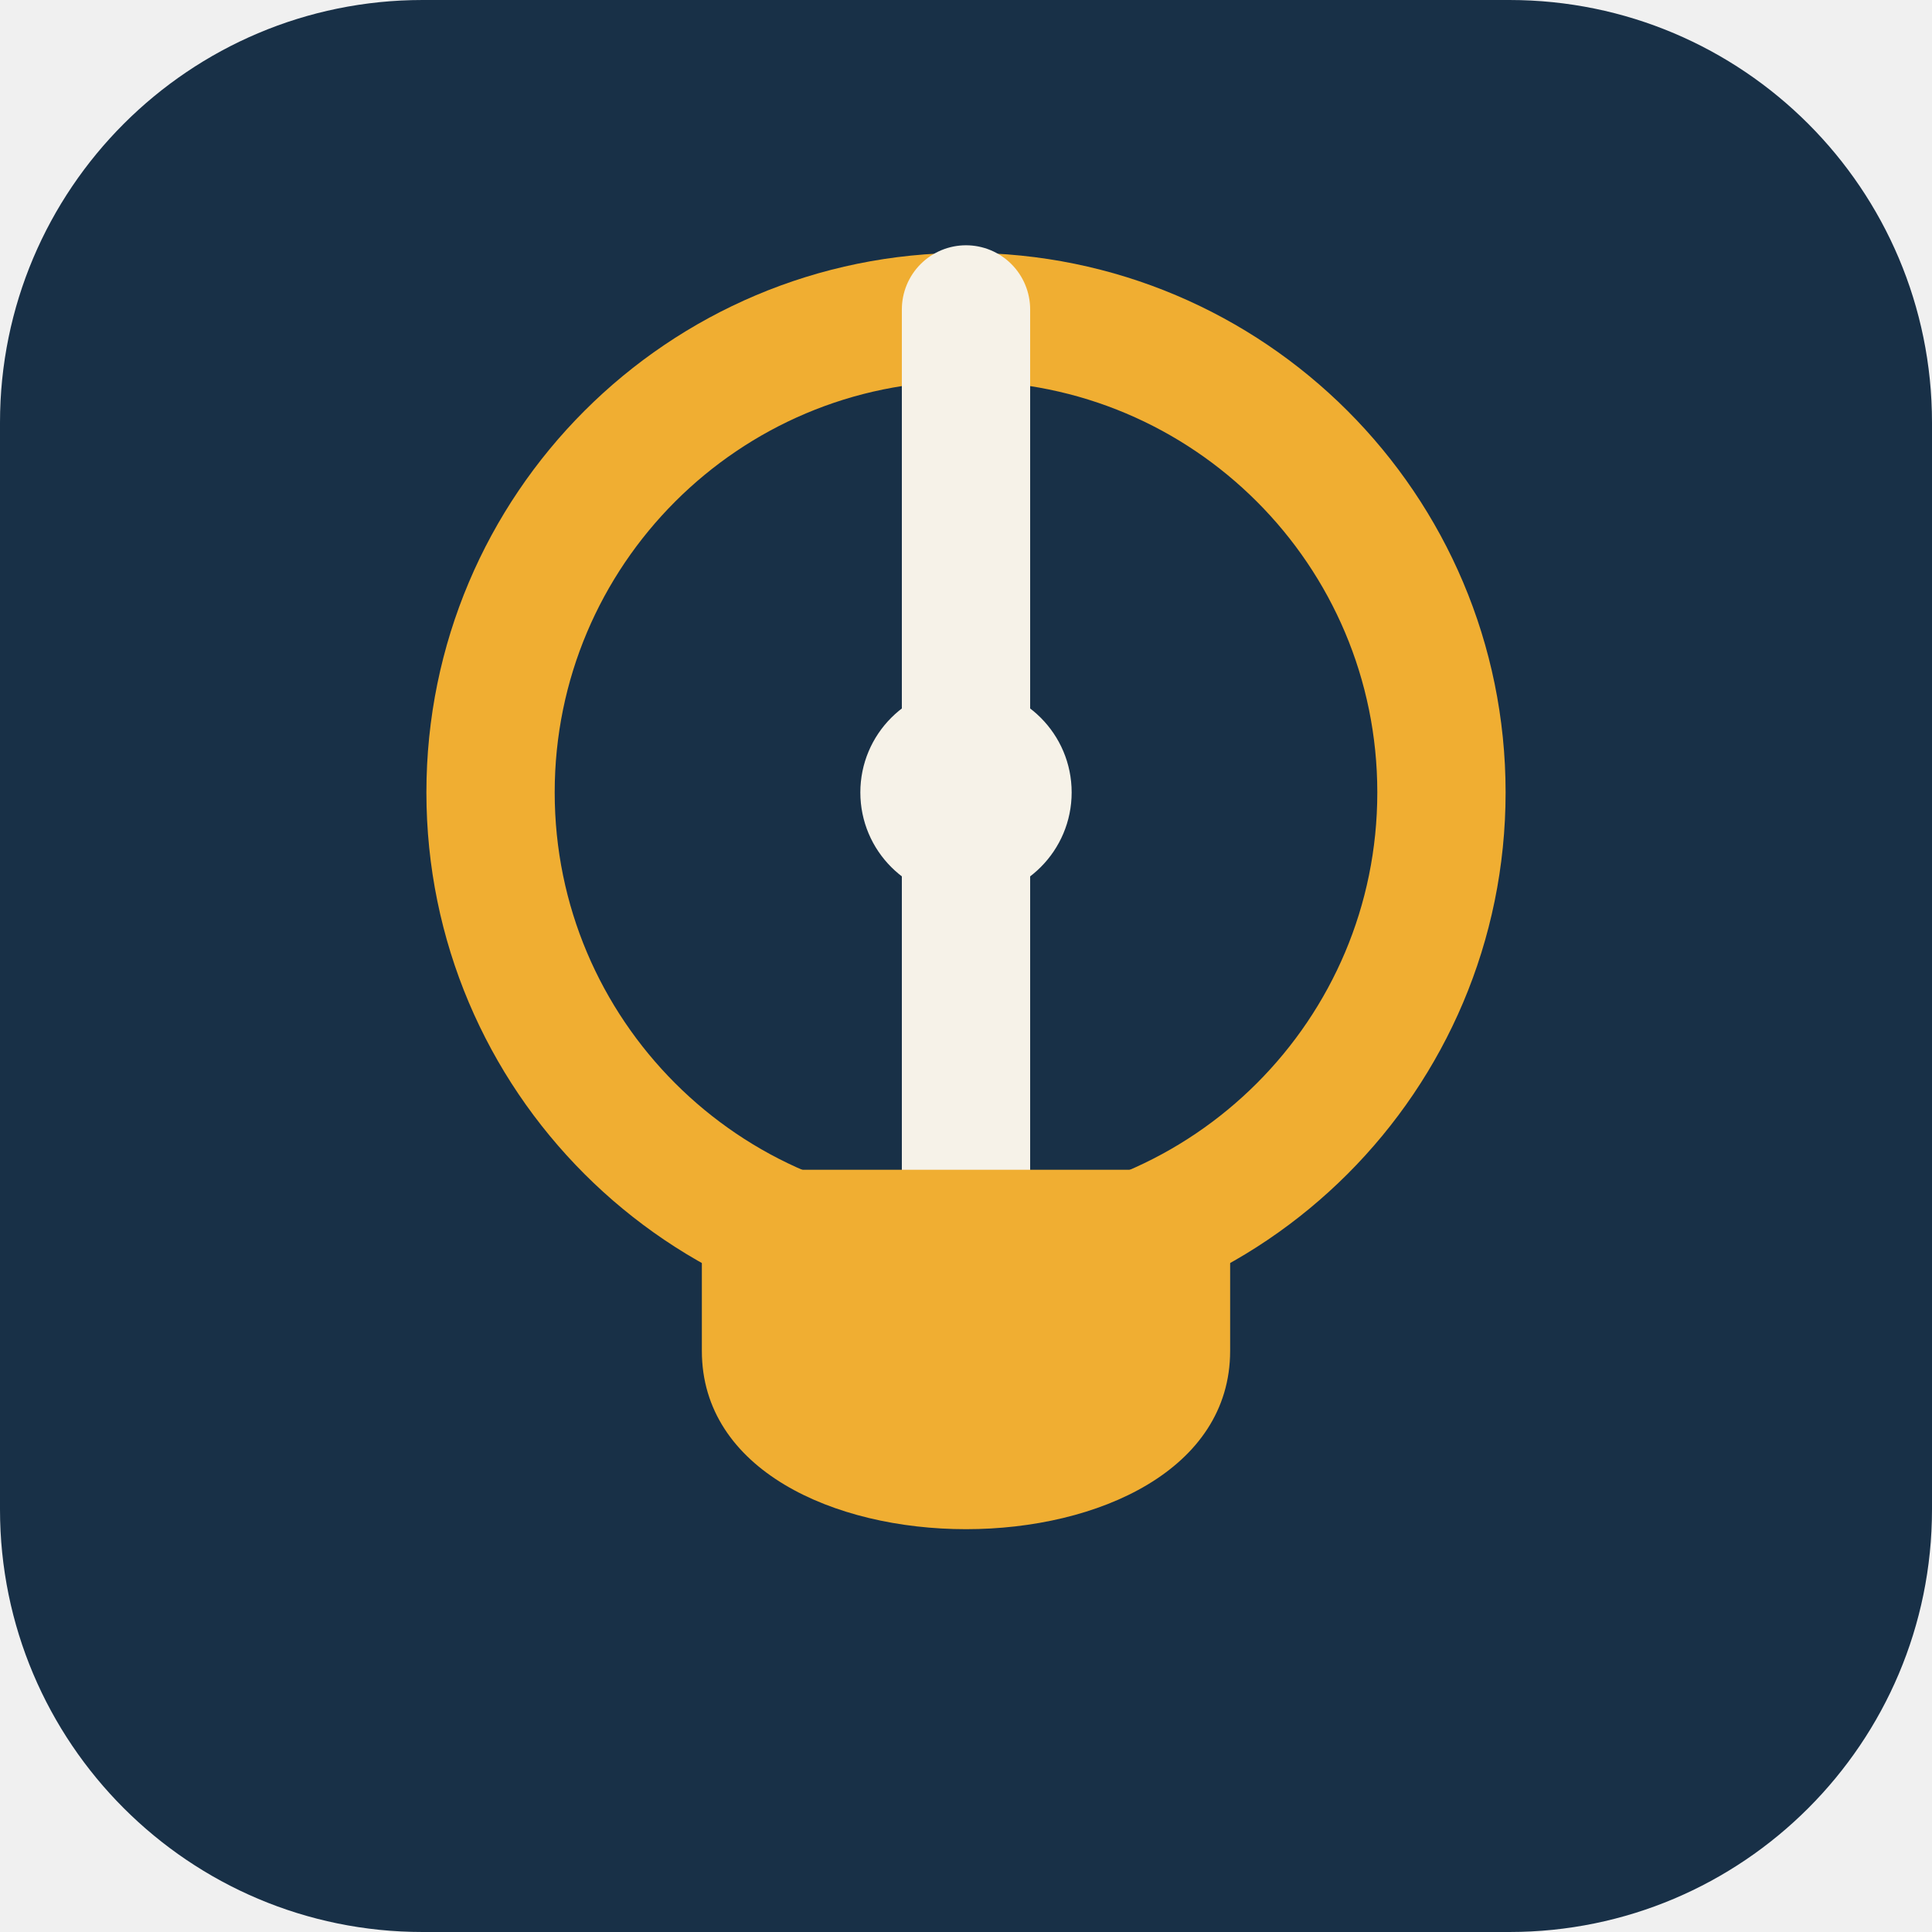
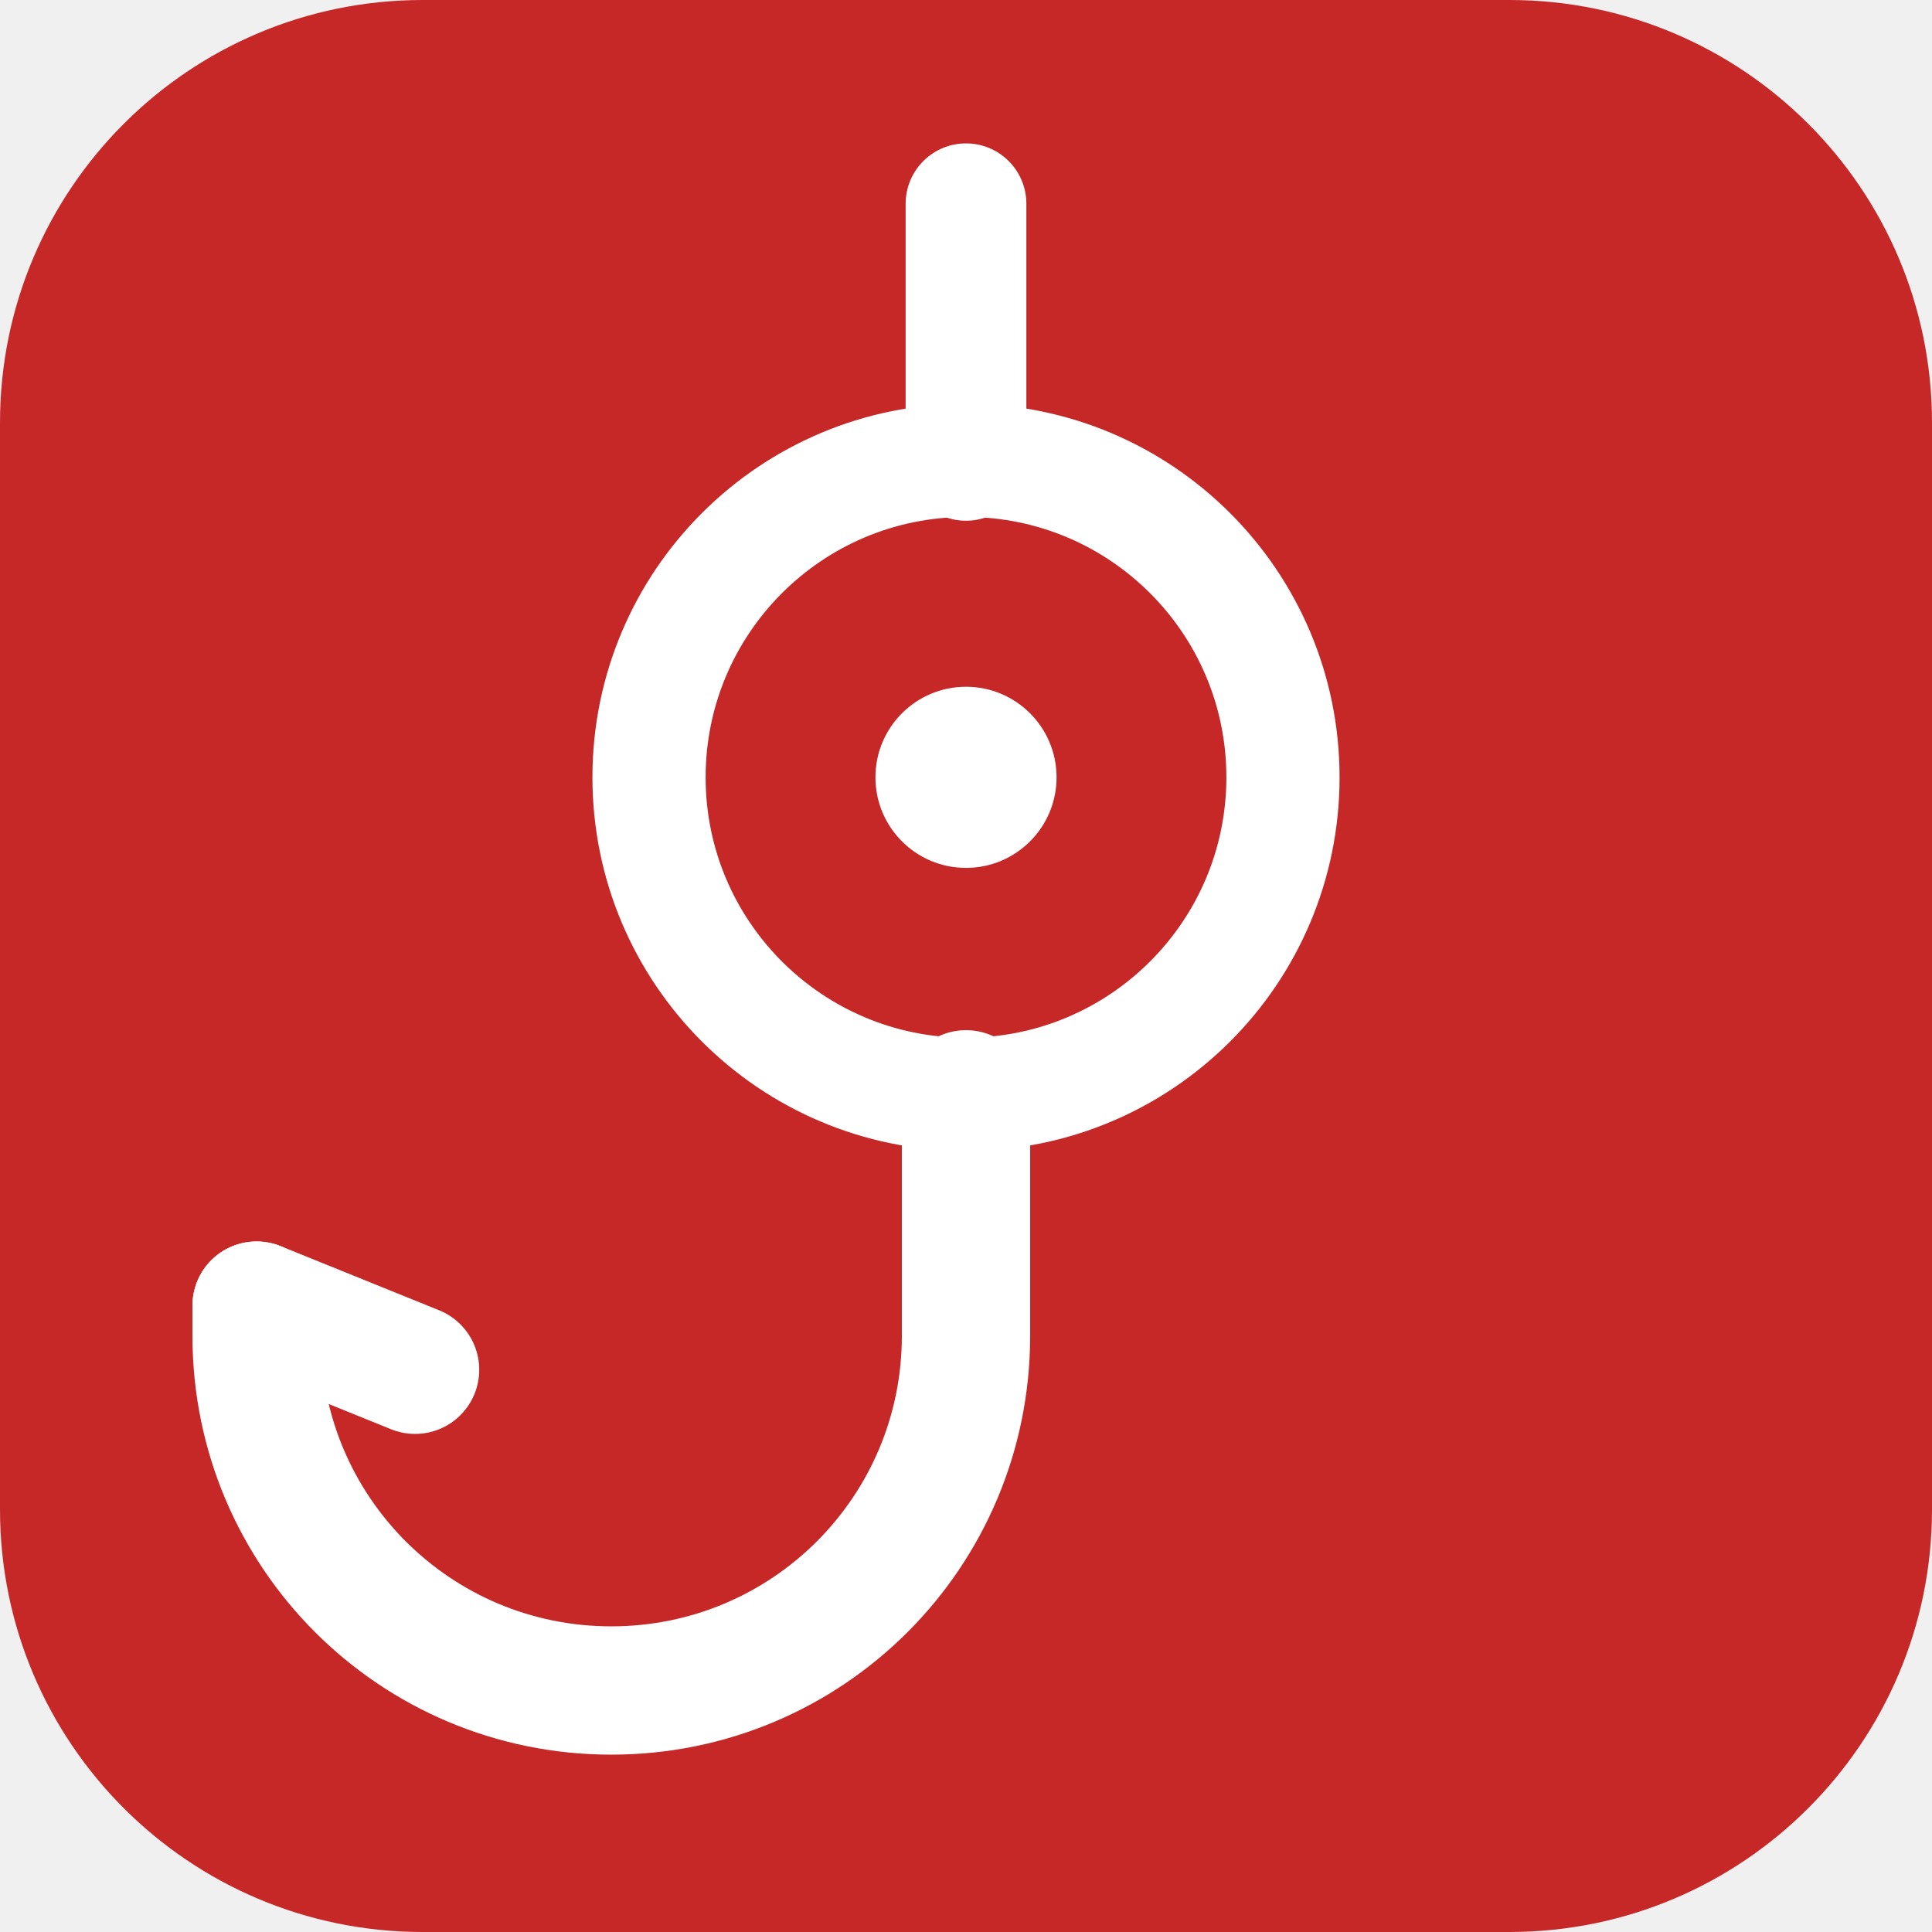
<svg xmlns="http://www.w3.org/2000/svg" viewBox="0 0 512 512" role="img" aria-labelledby="title">
-   <rect width="512" height="512" rx="112" fill="#183047" />
-   <circle cx="256" cy="210" r="126" fill="none" stroke="#f0ae32" stroke-width="34" />
-   <path d="M256 82v256" fill="none" stroke="#f6f2e8" stroke-linecap="round" stroke-width="34" />
-   <path d="M186 310h140v48c0 63-140 63-140 0z" fill="#f0ae32" />
-   <circle cx="256" cy="210" r="28" fill="#f6f2e8" />
+   <rect width="512" height="512" rx="112" fill="#c62828" />
+   <path d="M256 54v68" fill="none" stroke="#fff" stroke-linecap="round" stroke-width="32" />
+   <circle cx="256" cy="206" r="84" fill="none" stroke="#fff" stroke-width="30" />
+   <circle cx="256" cy="206" r="24" fill="#fff" />
+   <path d="M256 290v64c0 52-42 94-94 94s-94-42-94-94v-8" fill="none" stroke="#fff" stroke-linecap="round" stroke-linejoin="round" stroke-width="34" />
+   <path d="M68 346l42 17" fill="none" stroke="#fff" stroke-linecap="round" stroke-width="34" />
</svg>
